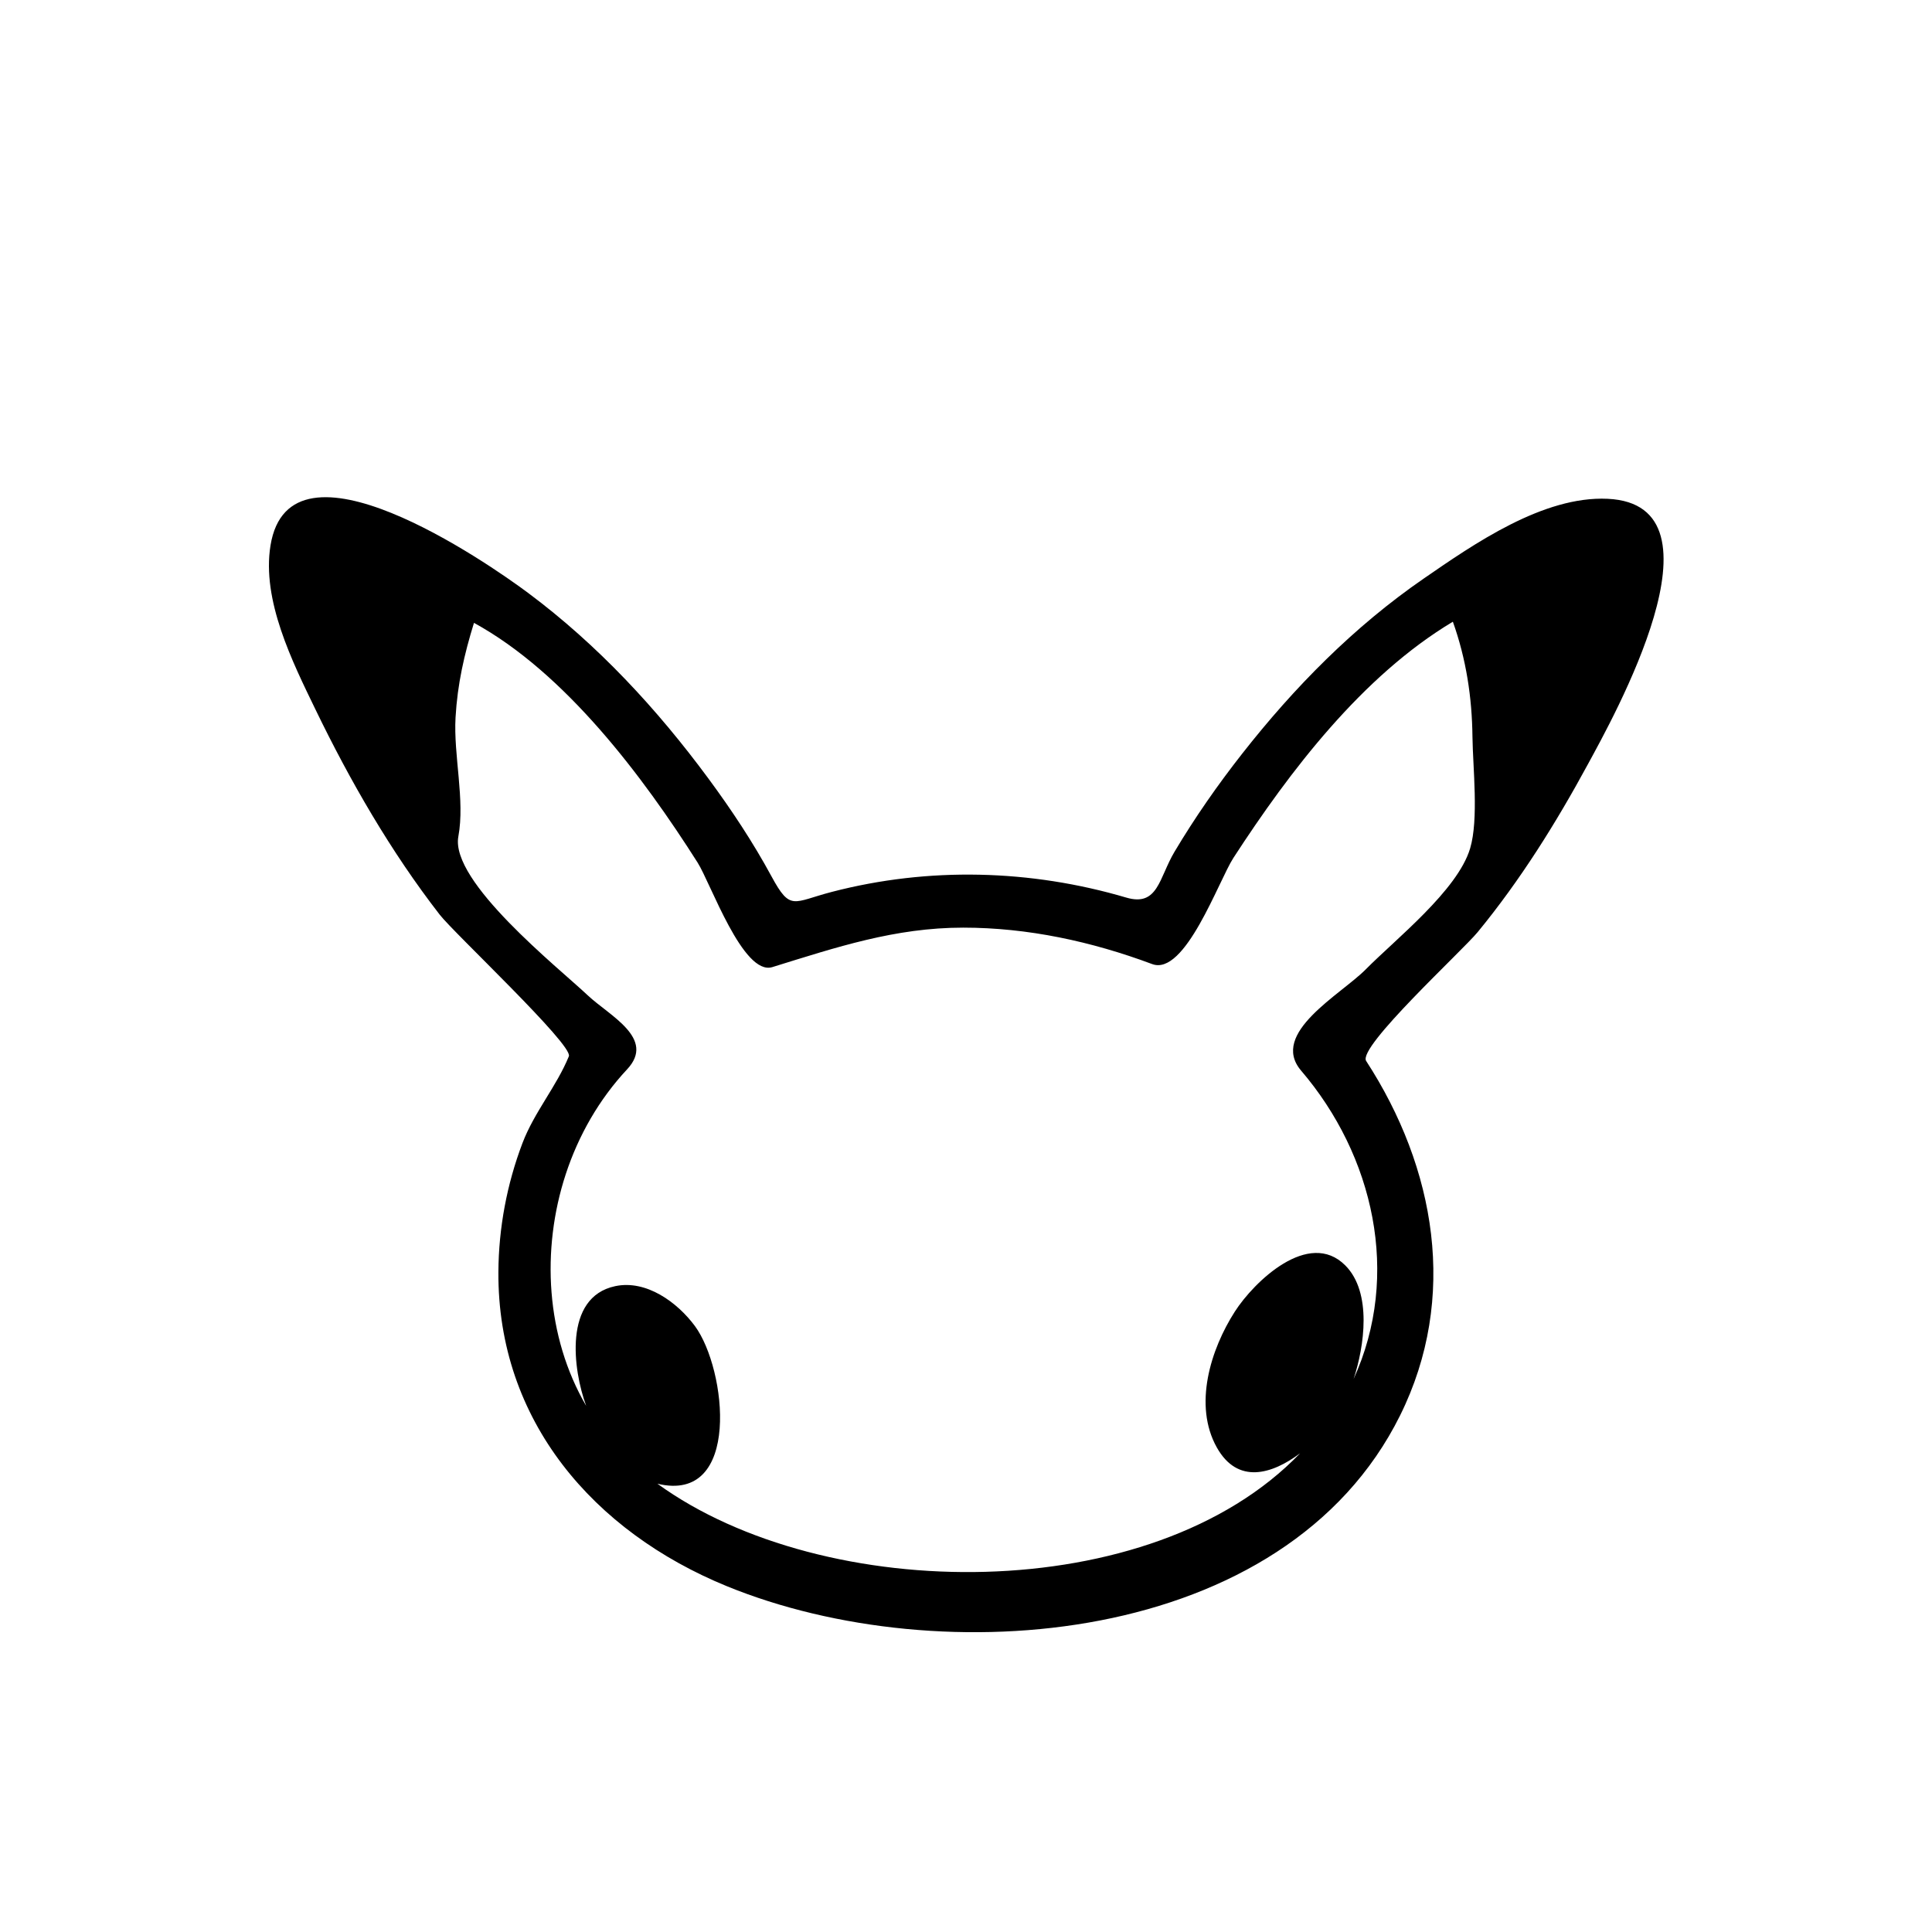
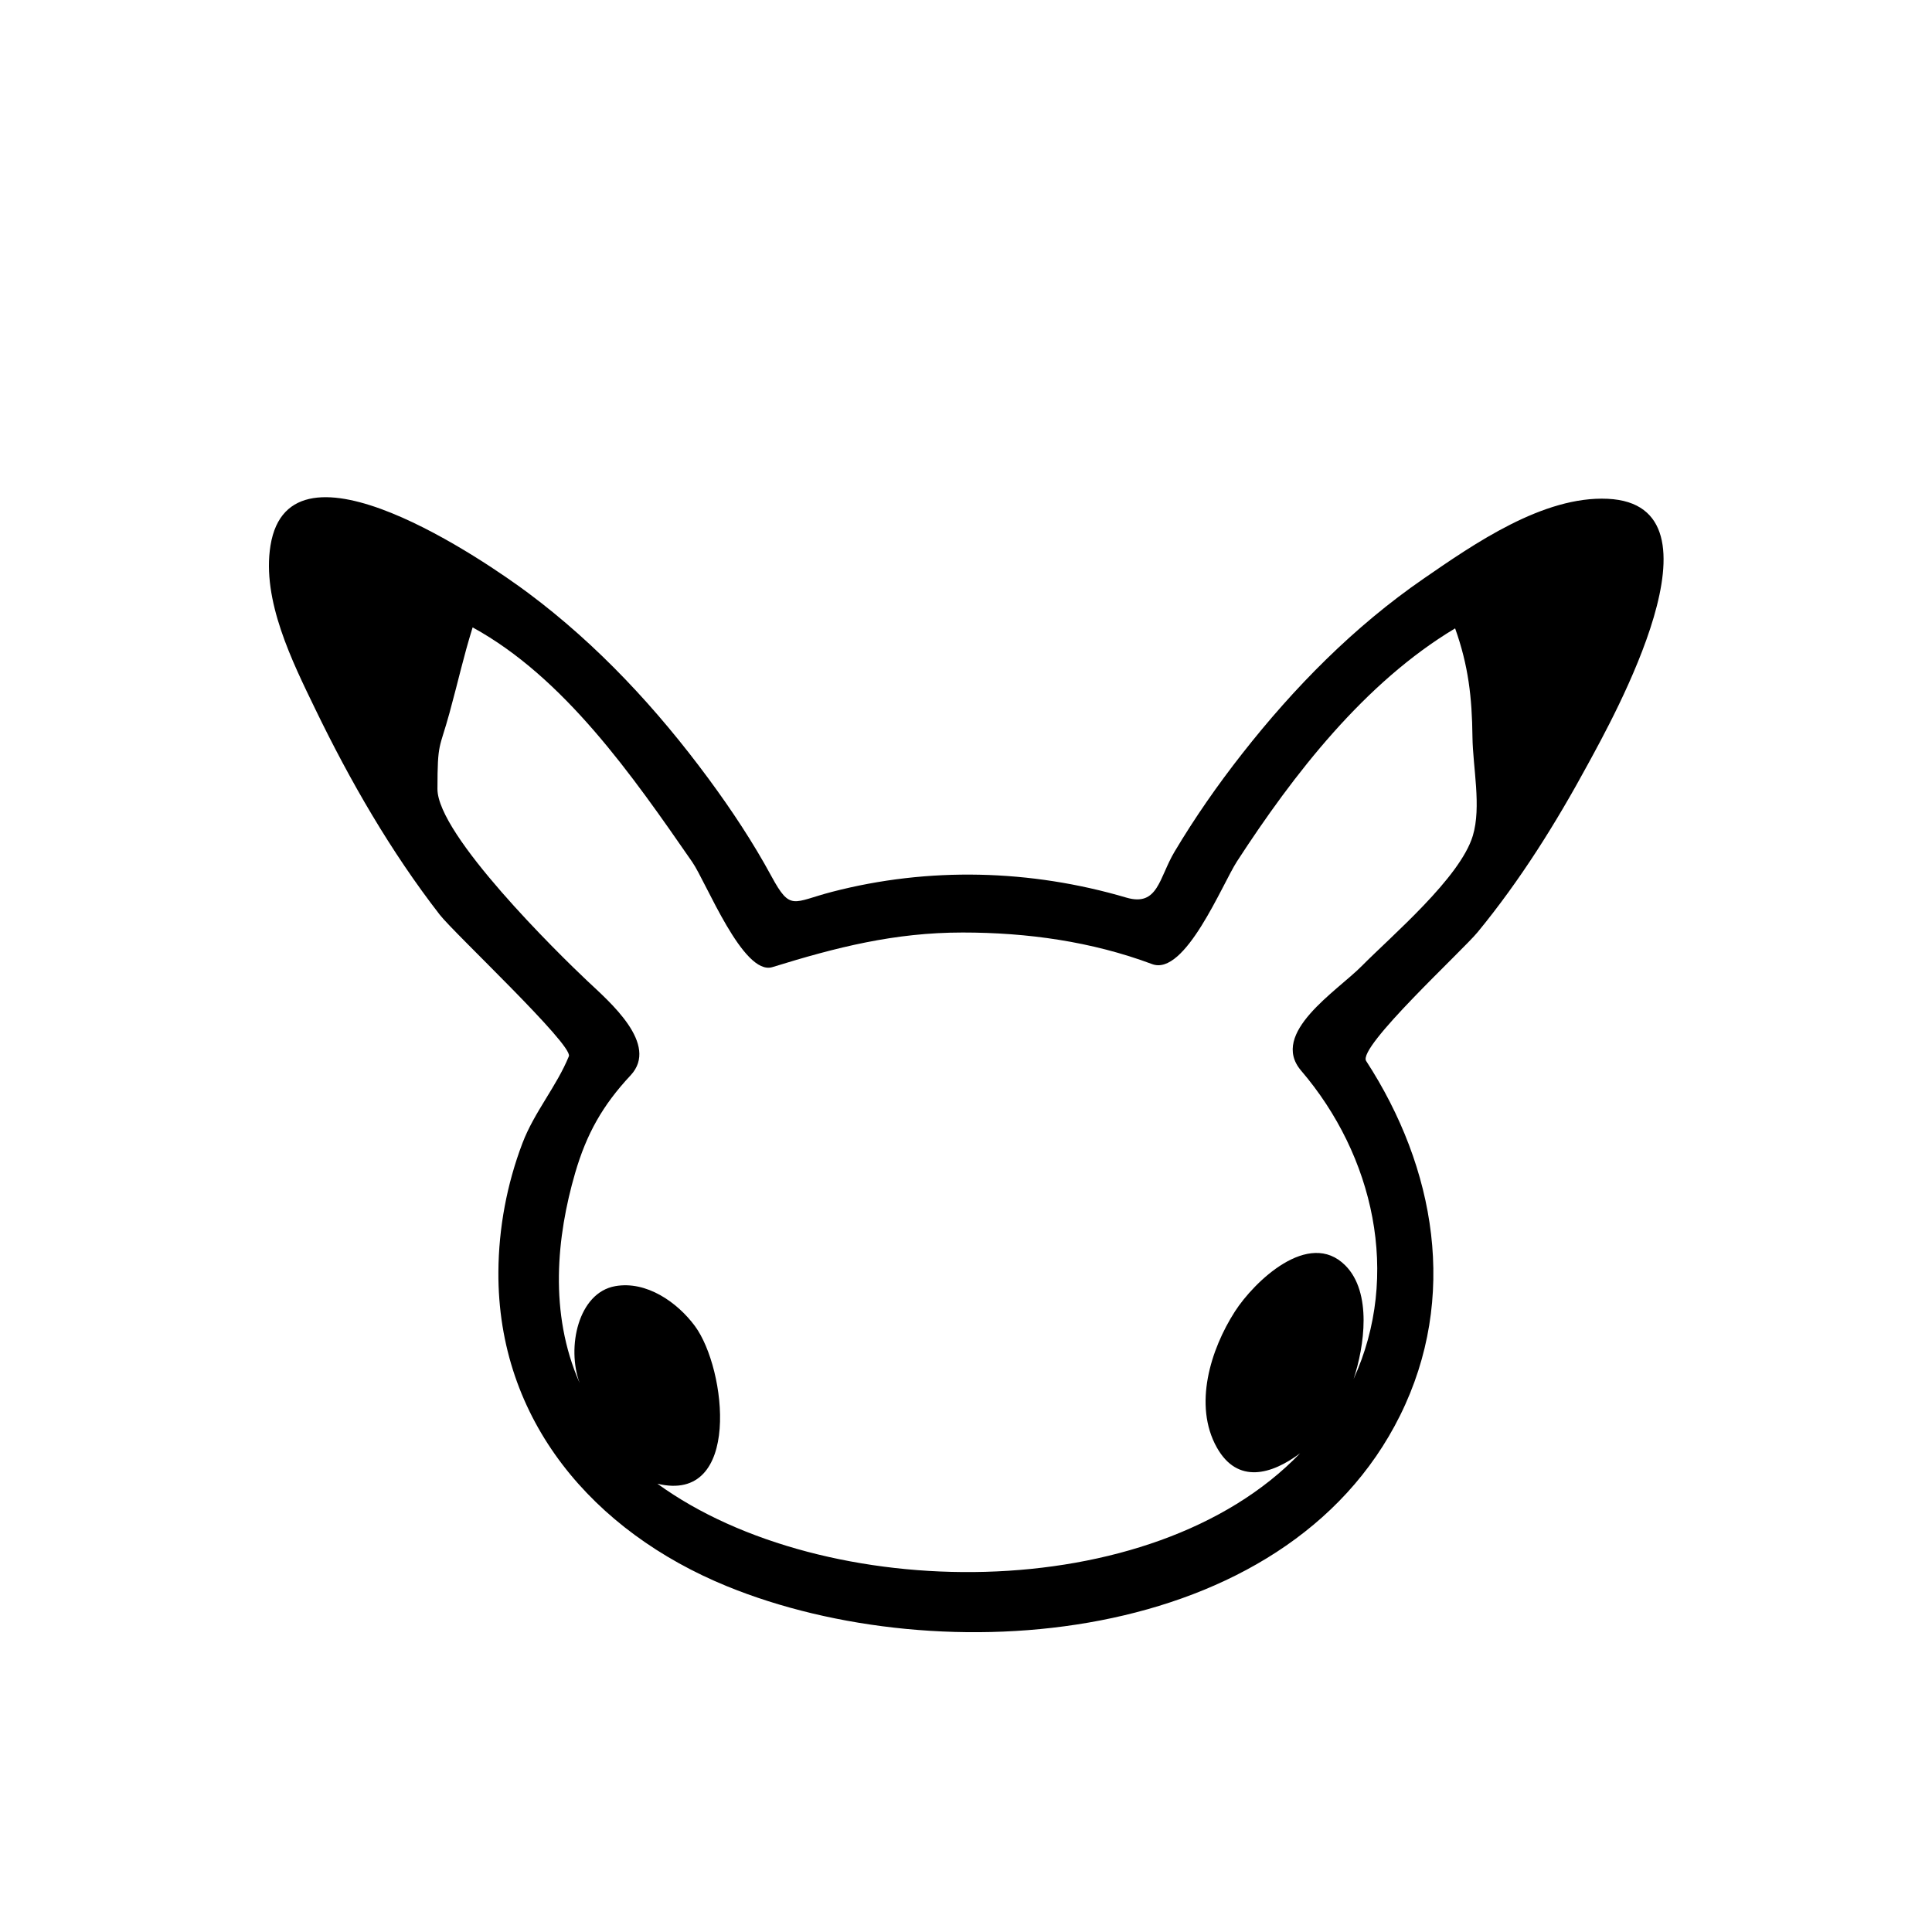
<svg xmlns="http://www.w3.org/2000/svg" version="1.1" id="Layer_1" x="0px" y="0px" width="90px" height="90px" viewBox="0 0 90 90" enable-background="new 0 0 90 90" xml:space="preserve">
-   <path d="M74.892,23.236c-3.005-0.141-6.229,2.103-8.568,3.715c-3.246,2.236-6.034,5.066-8.461,8.162  c-1.142,1.455-2.203,2.977-3.15,4.566c-0.723,1.213-0.763,2.571-2.247,2.134c-4.458-1.315-9.209-1.437-13.712-0.266  c-1.823,0.474-1.926,0.917-2.814-0.721c-0.861-1.588-1.863-3.1-2.935-4.553c-2.396-3.248-5.157-6.23-8.399-8.649  c-1.896-1.415-11.1-7.789-12.005-2.214c-0.414,2.55,1.019,5.417,2.089,7.628c1.617,3.341,3.517,6.637,5.796,9.574  c0.66,0.851,6.211,6.056,6.015,6.591c-0.572,1.403-1.611,2.598-2.163,4.049c-0.725,1.909-1.108,3.95-1.121,5.993  c-0.044,6.937,4.441,12.11,10.642,14.646c9.941,4.066,26.014,2.837,31.364-7.957c2.718-5.484,1.652-11.533-1.582-16.51  c-0.417-0.642,4.474-5.125,5.196-6.004c1.989-2.421,3.646-5.076,5.138-7.827C75.087,33.541,80.729,23.508,74.892,23.236z   M68.483,39.526c-0.587,1.956-3.467,4.219-4.862,5.632c-1.158,1.173-4.488,2.964-3.017,4.708c3.389,3.955,4.665,9.529,2.452,14.372  c0.498-1.504,0.872-4.026-0.386-5.289c-1.705-1.712-4.257,0.766-5.143,2.145c-1.134,1.764-1.946,4.366-0.842,6.336  c0.97,1.729,2.565,1.253,3.878,0.27c-6.918,7.202-22.177,7.05-29.939,1.417c3.93,0.95,3.221-5.347,1.749-7.343  c-0.819-1.109-2.267-2.167-3.714-1.86c-2.425,0.513-1.967,3.913-1.352,5.577c-1.882-3.228-2.105-7.277-0.952-10.793  c0.592-1.806,1.557-3.493,2.857-4.883c1.352-1.444-0.819-2.494-1.829-3.445c-1.39-1.31-6.421-5.302-6.031-7.403  c0.315-1.703-0.231-3.781-0.131-5.545c0.09-1.565,0.403-2.928,0.859-4.407c4.261,2.334,7.871,7.158,10.418,11.169  c0.606,0.956,2.119,5.289,3.482,4.867c2.986-0.924,5.709-1.838,8.887-1.838c3.015,0,5.985,0.645,8.802,1.696  c1.536,0.58,3.107-3.897,3.788-4.945c2.632-4.054,6.008-8.479,10.223-11.002c0.62,1.736,0.893,3.522,0.913,5.365  C68.611,35.751,68.89,38.172,68.483,39.526z" />
+   <path d="M74.892,23.236c-3.005-0.141-6.229,2.103-8.568,3.715c-3.246,2.236-6.034,5.066-8.461,8.162  c-1.142,1.455-2.203,2.977-3.15,4.566c-0.723,1.213-0.763,2.571-2.247,2.134c-4.458-1.315-9.209-1.437-13.712-0.266  c-1.823,0.474-1.926,0.917-2.814-0.721c-0.861-1.588-1.863-3.1-2.935-4.553c-2.396-3.248-5.157-6.23-8.399-8.649  c-1.896-1.415-11.1-7.789-12.005-2.214c-0.414,2.55,1.019,5.417,2.089,7.628c1.617,3.341,3.517,6.637,5.796,9.574  c0.66,0.851,6.211,6.056,6.015,6.591c-0.572,1.403-1.611,2.598-2.163,4.049c-0.725,1.909-1.108,3.95-1.121,5.993  c-0.044,6.937,4.441,12.11,10.642,14.646c9.941,4.066,26.014,2.837,31.364-7.957c2.718-5.484,1.652-11.533-1.582-16.51  c-0.417-0.642,4.474-5.125,5.196-6.004c1.989-2.421,3.646-5.076,5.138-7.827C75.087,33.541,80.729,23.508,74.892,23.236z   M68.61,38.931c-0.587,1.956-3.777,4.656-5.173,6.069c-1.158,1.173-4.305,3.122-2.833,4.866c3.389,3.955,4.665,9.529,2.452,14.372  c0.498-1.504,0.872-4.026-0.386-5.289c-1.705-1.712-4.257,0.766-5.143,2.145c-1.134,1.764-1.946,4.366-0.842,6.336  c0.97,1.729,2.565,1.253,3.878,0.27c-6.918,7.202-22.177,7.05-29.939,1.417c3.93,0.95,3.221-5.347,1.749-7.343  c-0.819-1.109-2.257-2.119-3.714-1.86c-1.723,0.306-2.272,2.849-1.657,4.513c-1.44-3.259-1.065-6.841-0.211-9.779  c0.53-1.824,1.282-3.163,2.583-4.553c1.352-1.444-0.99-3.435-2-4.386c-1.39-1.31-6.999-6.82-6.996-8.958  c0.003-2.219,0.093-1.827,0.559-3.531c0.465-1.702,0.624-2.515,1.08-3.994c4.261,2.334,7.434,6.887,10.232,10.932  c0.645,0.931,2.369,5.315,3.732,4.894c2.986-0.924,5.684-1.612,8.861-1.612c3.015,0,6.011,0.419,8.827,1.471  c1.536,0.58,3.273-3.735,3.954-4.783c2.632-4.054,5.947-8.333,10.162-10.856c0.62,1.736,0.787,3.215,0.808,5.058  C68.611,35.751,69.017,37.576,68.61,38.931z" />
</svg>
